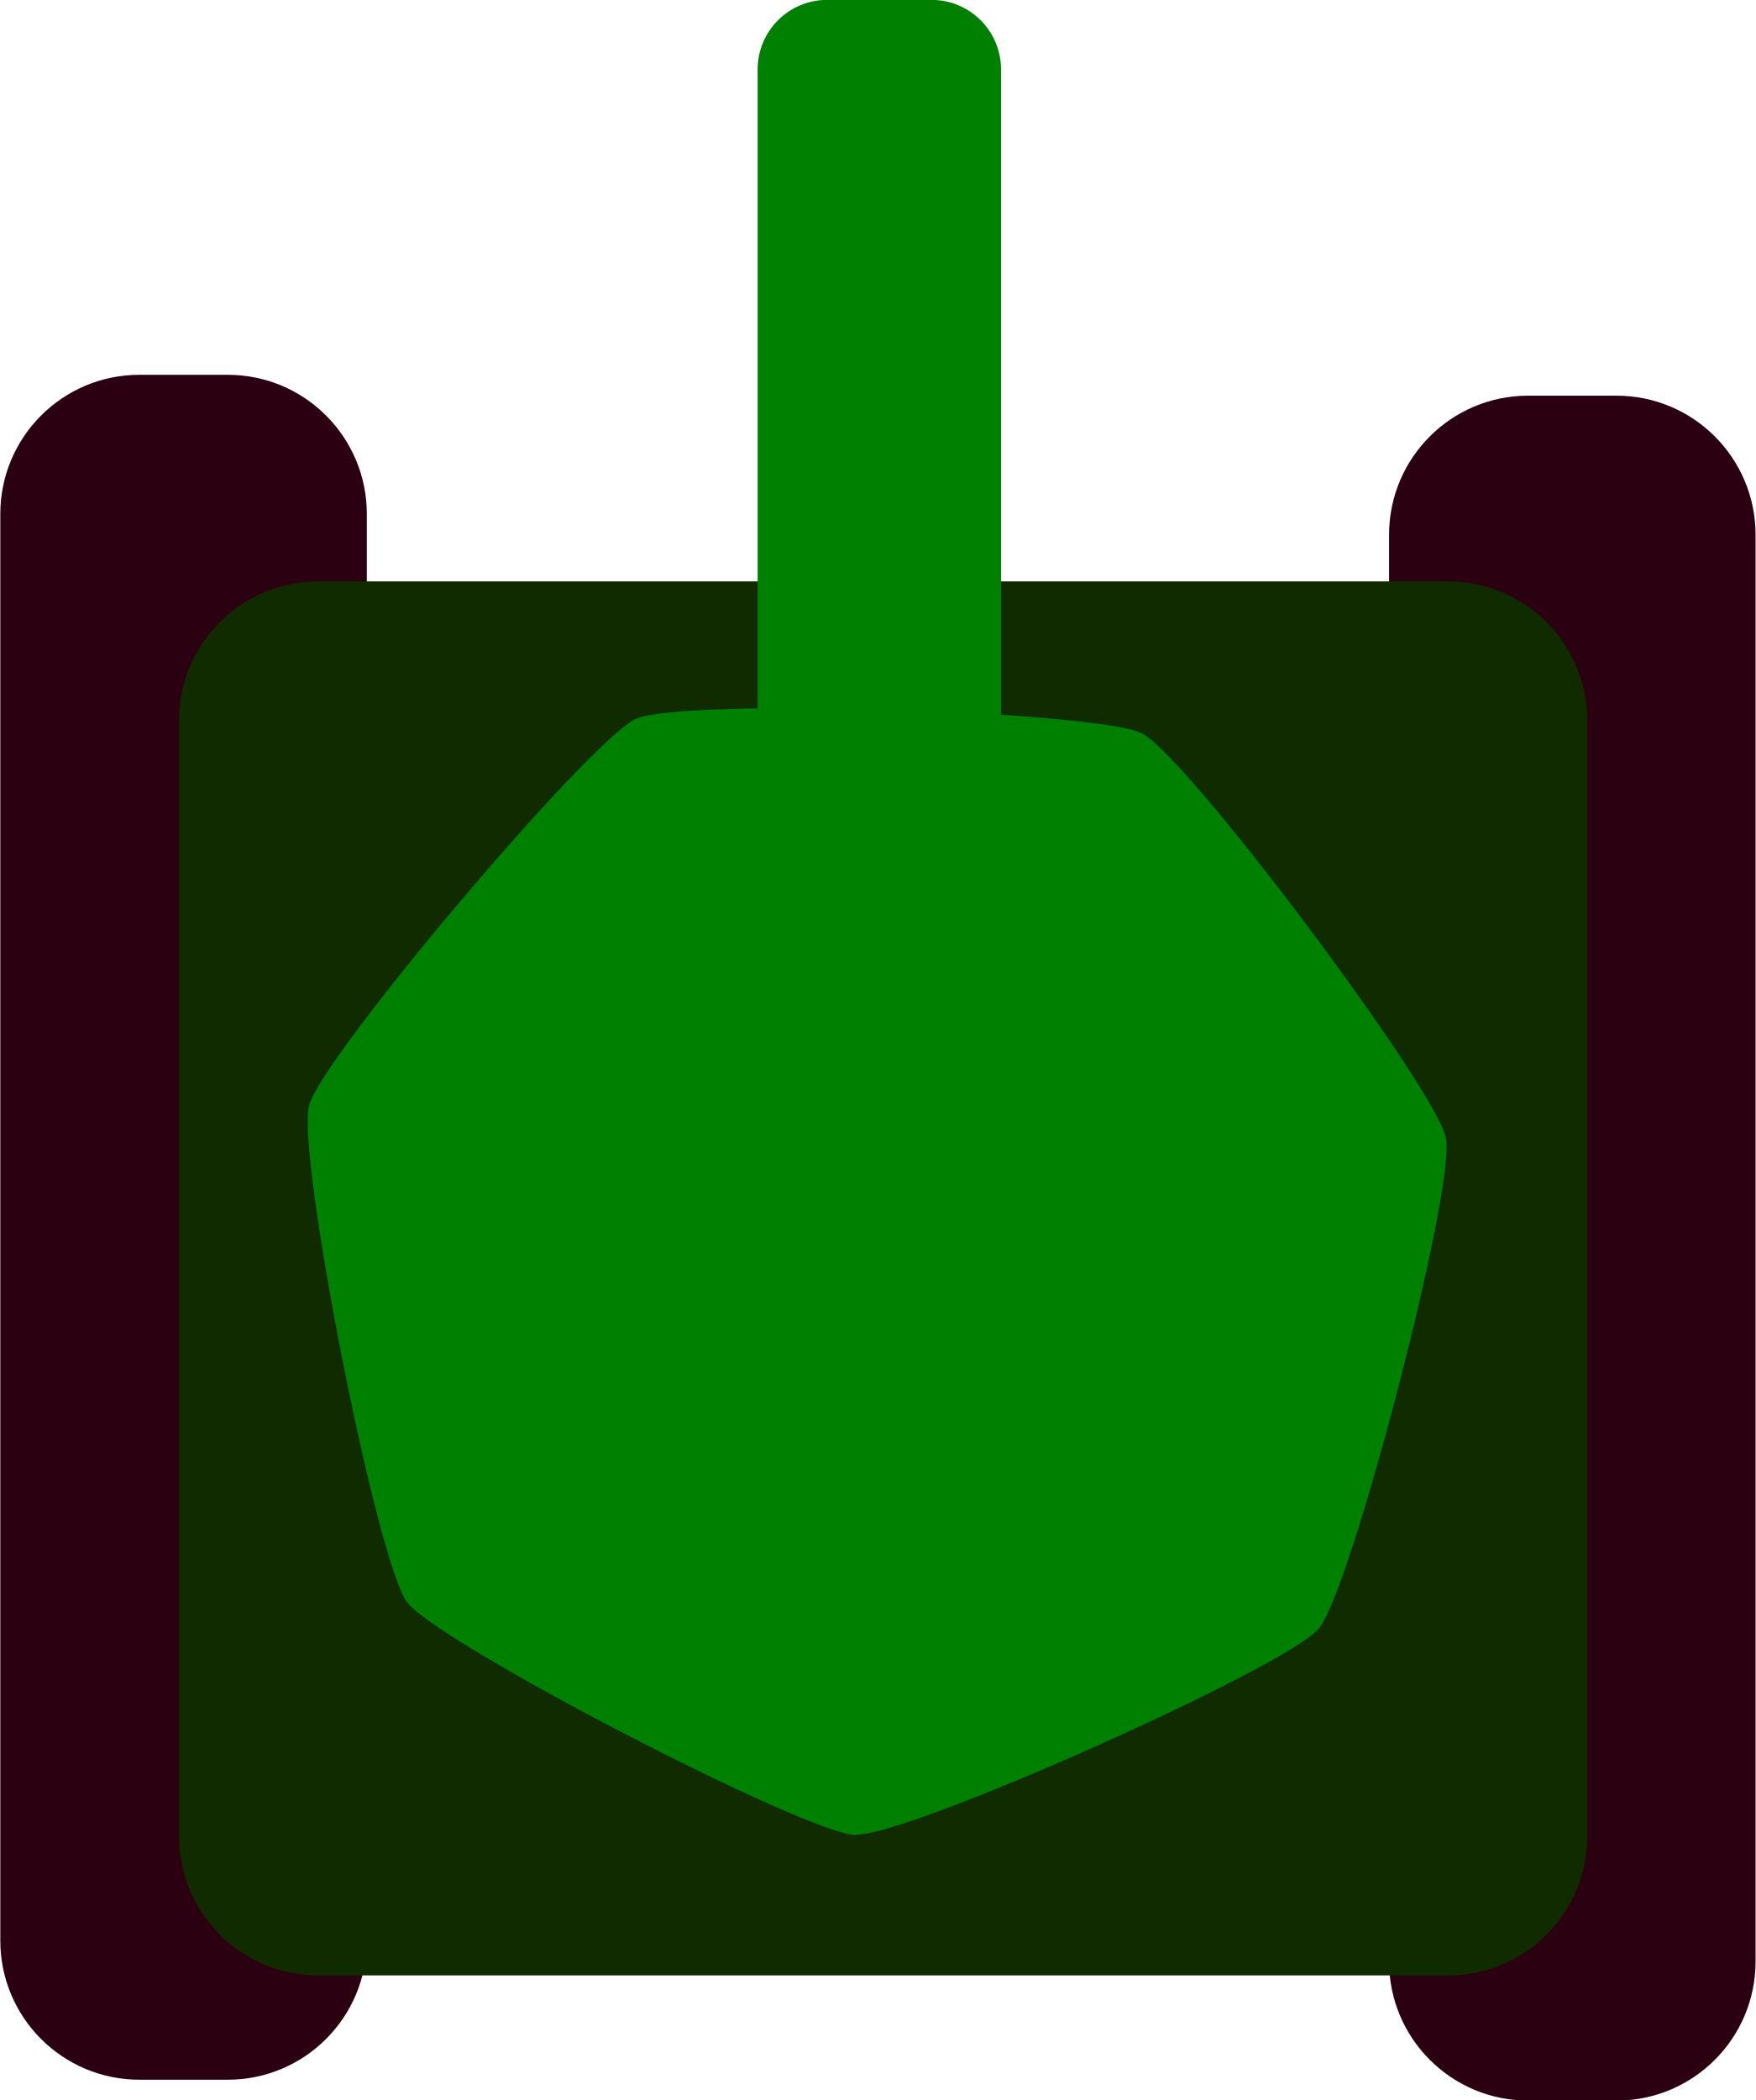
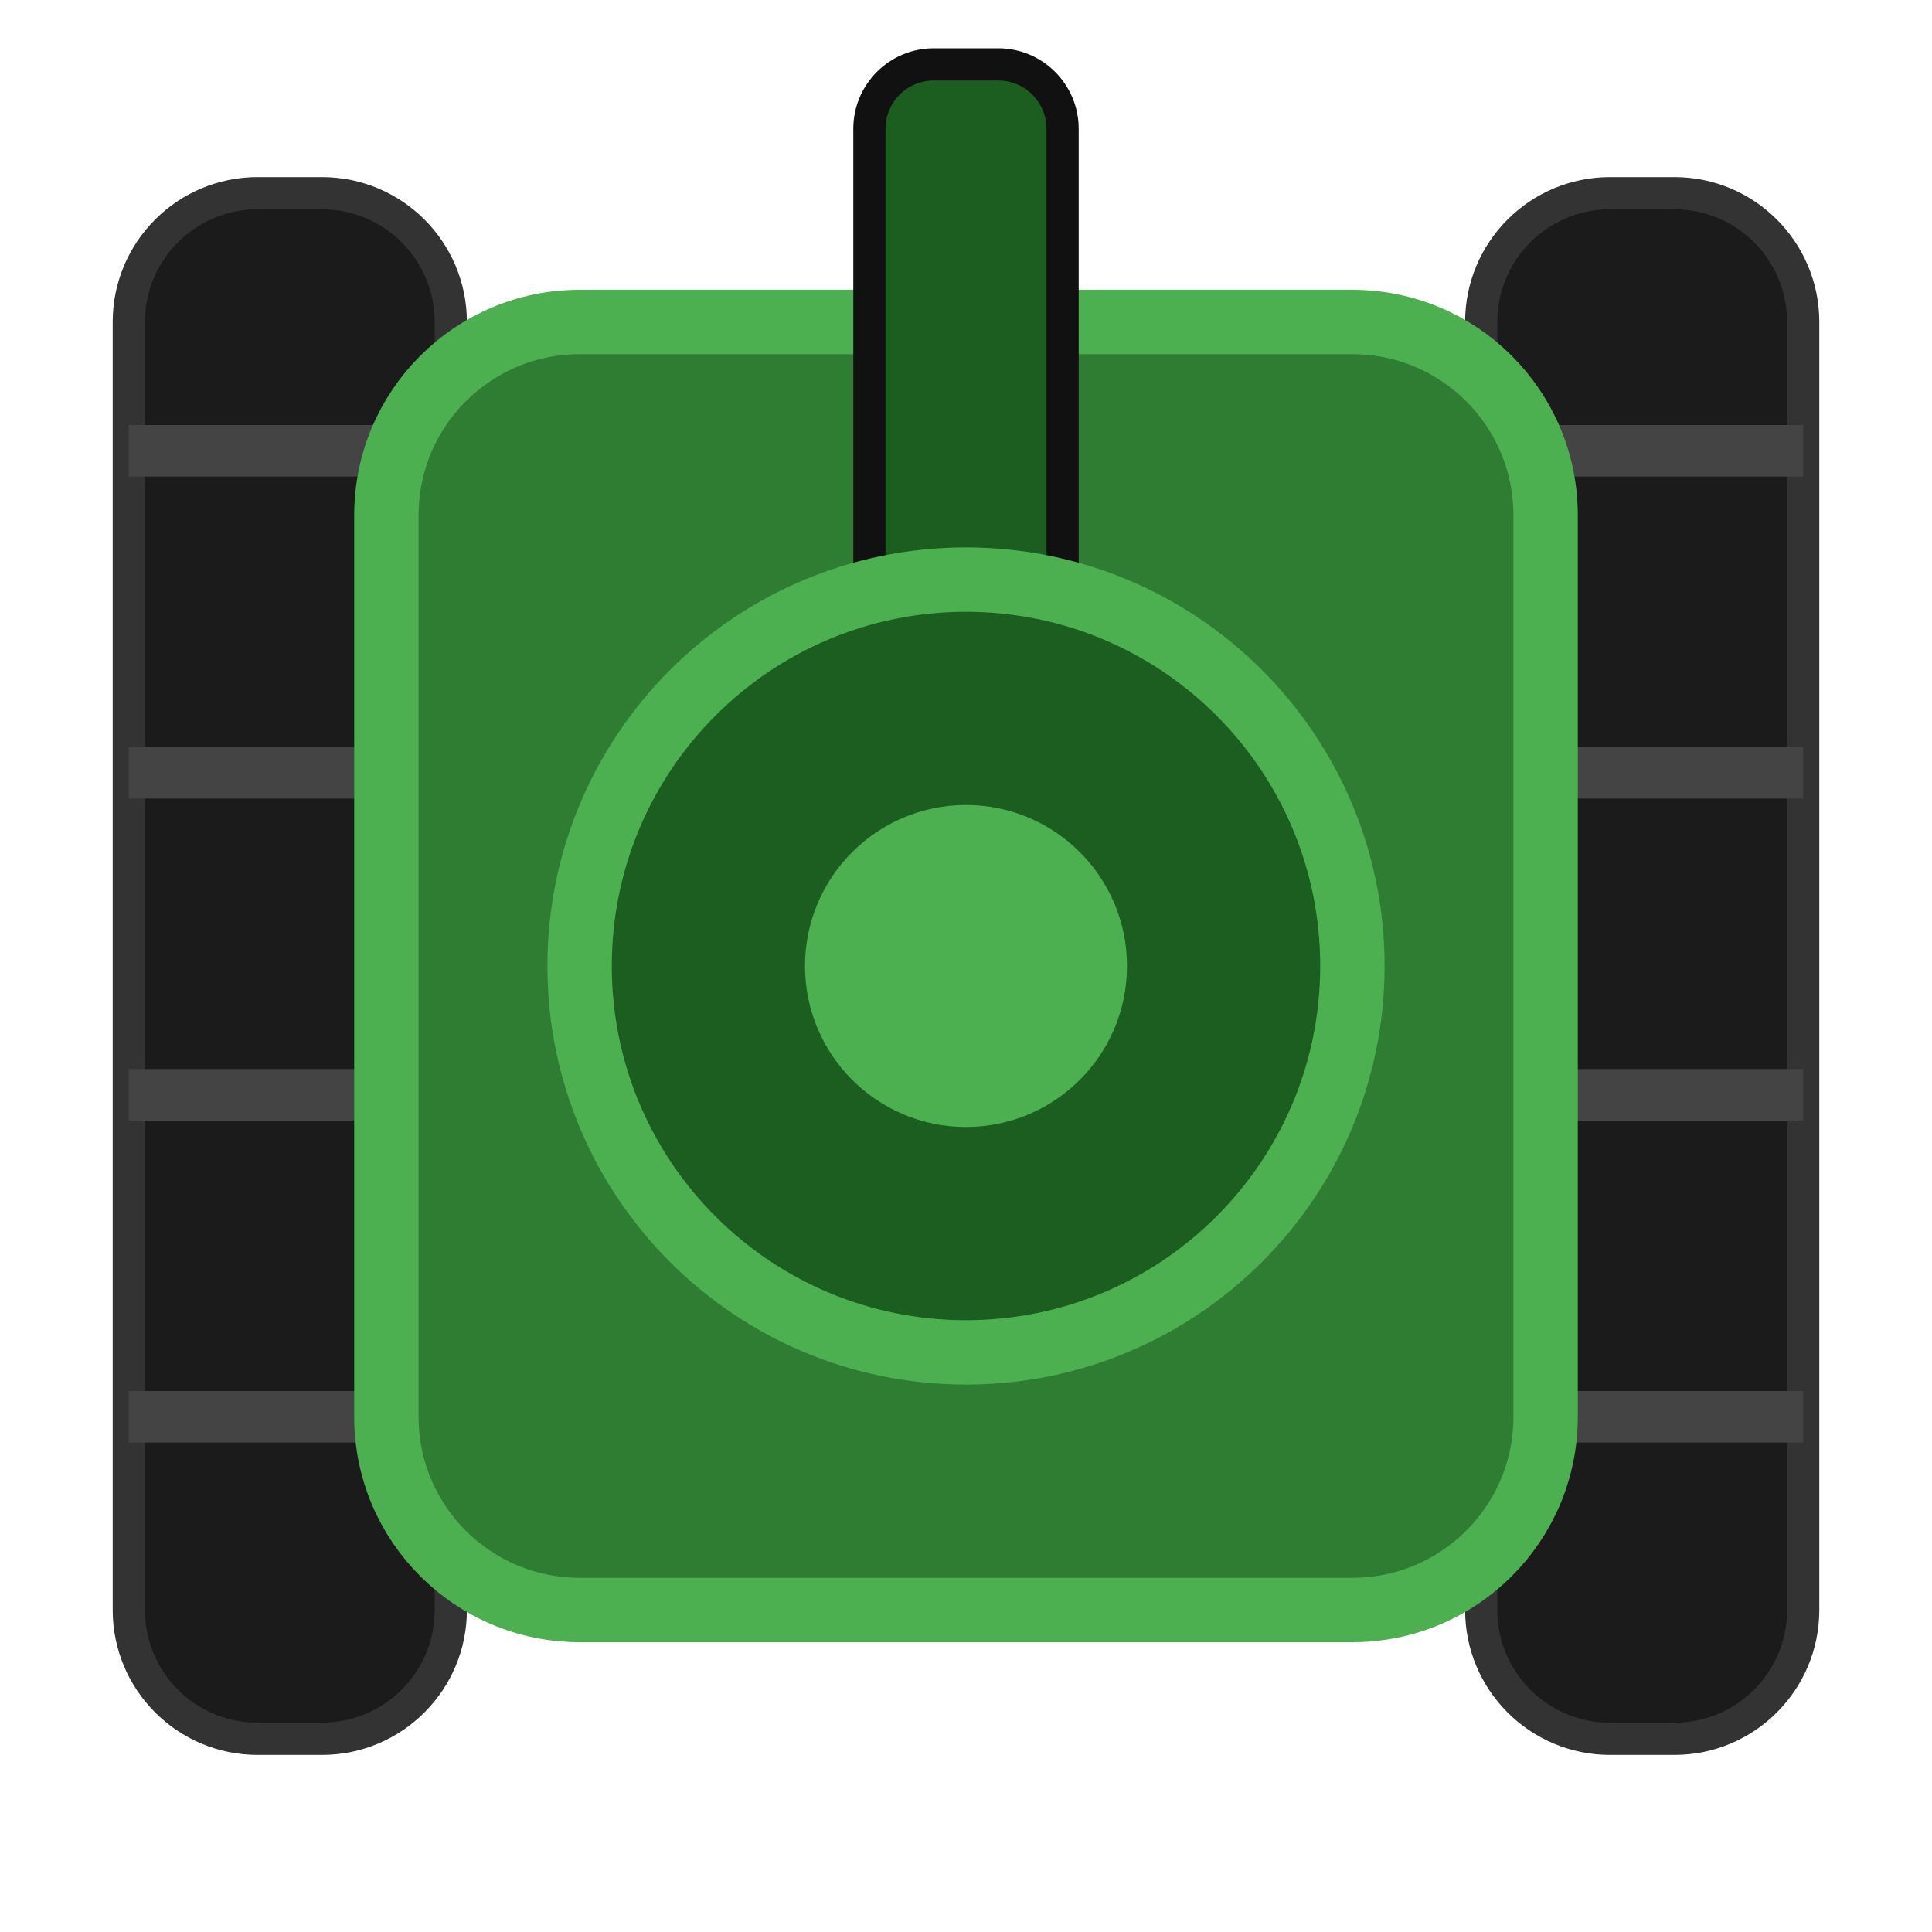
- <svg xmlns="http://www.w3.org/2000/svg" width="2.525mm" height="3.019mm" viewBox="0 0 2.525 3.019" version="1.1" id="svg5">
-   <defs id="defs2" />
-   <g id="layer3" transform="translate(-18.08354,-4.27116)">
-     <rect style="fill:#2b0011;stroke-width:0.265" id="rect1082" width="0.527" height="2.451" x="20.081" y="4.84" rx="0.2" />
-     <rect style="fill:#2b0011;stroke-width:0.265" id="rect1082-5" width="0.527" height="2.451" x="18.084" y="4.81" rx="0.2" />
-   </g>
-   <g id="layer2" transform="translate(-18.08354,-4.27116)">
-     <rect style="fill:#112b00;stroke-width:0.265" id="rect871" width="2.025" height="2.004" x="18.341" y="5.107" rx="0.2" />
-   </g>
-   <g id="layer1" transform="translate(-18.08354,-4.27116)">
-     <path style="fill:#008000;stroke-width:0.265" id="path685" d="m 18.261,6.374 c -0.073,-0.002 -0.603,-0.277 -0.646,-0.335 -0.044,-0.058 -0.159,-0.644 -0.141,-0.714 0.018,-0.07 0.404,-0.526 0.47,-0.556 0.066,-0.03 0.663,-0.012 0.728,0.021 0.065,0.033 0.423,0.511 0.437,0.582 0.014,0.071 -0.136,0.649 -0.183,0.705 -0.047,0.056 -0.592,0.299 -0.665,0.296 z" transform="translate(1.053903,0.535534)" />
-     <rect style="fill:#008000;stroke-width:0.265" id="rect739" width="0.35" height="1.136" x="19.173" y="4.271" rx="0.1" />
-   </g>
+ <svg xmlns="http://www.w3.org/2000/svg" width="30" height="30" viewBox="0 0 30 30">
+   <rect x="2" y="3" width="5" height="24" rx="2" fill="#1b1b1b" stroke="#333" stroke-width="0.5" />
+   <rect x="23" y="3" width="5" height="24" rx="2" fill="#1b1b1b" stroke="#333" stroke-width="0.5" />
+   <line x1="2" y1="7" x2="7" y2="7" stroke="#444" stroke-width="0.8" />
+   <line x1="2" y1="12" x2="7" y2="12" stroke="#444" stroke-width="0.8" />
+   <line x1="2" y1="17" x2="7" y2="17" stroke="#444" stroke-width="0.8" />
+   <line x1="2" y1="22" x2="7" y2="22" stroke="#444" stroke-width="0.8" />
+   <line x1="23" y1="7" x2="28" y2="7" stroke="#444" stroke-width="0.8" />
+   <line x1="23" y1="12" x2="28" y2="12" stroke="#444" stroke-width="0.8" />
+   <line x1="23" y1="17" x2="28" y2="17" stroke="#444" stroke-width="0.8" />
+   <line x1="23" y1="22" x2="28" y2="22" stroke="#444" stroke-width="0.8" />
+   <rect x="6" y="5" width="18" height="20" rx="3" fill="#2e7d32" stroke="#4caf50" stroke-width="1" />
+   <rect x="13.5" y="1" width="3" height="12" rx="1" fill="#1b5e20" stroke="#111" stroke-width="0.5" />
+   <circle cx="15" cy="15" r="6" fill="#1b5e20" stroke="#4caf50" stroke-width="1" />
+   <circle cx="15" cy="15" r="2.5" fill="#4caf50" />
</svg>
